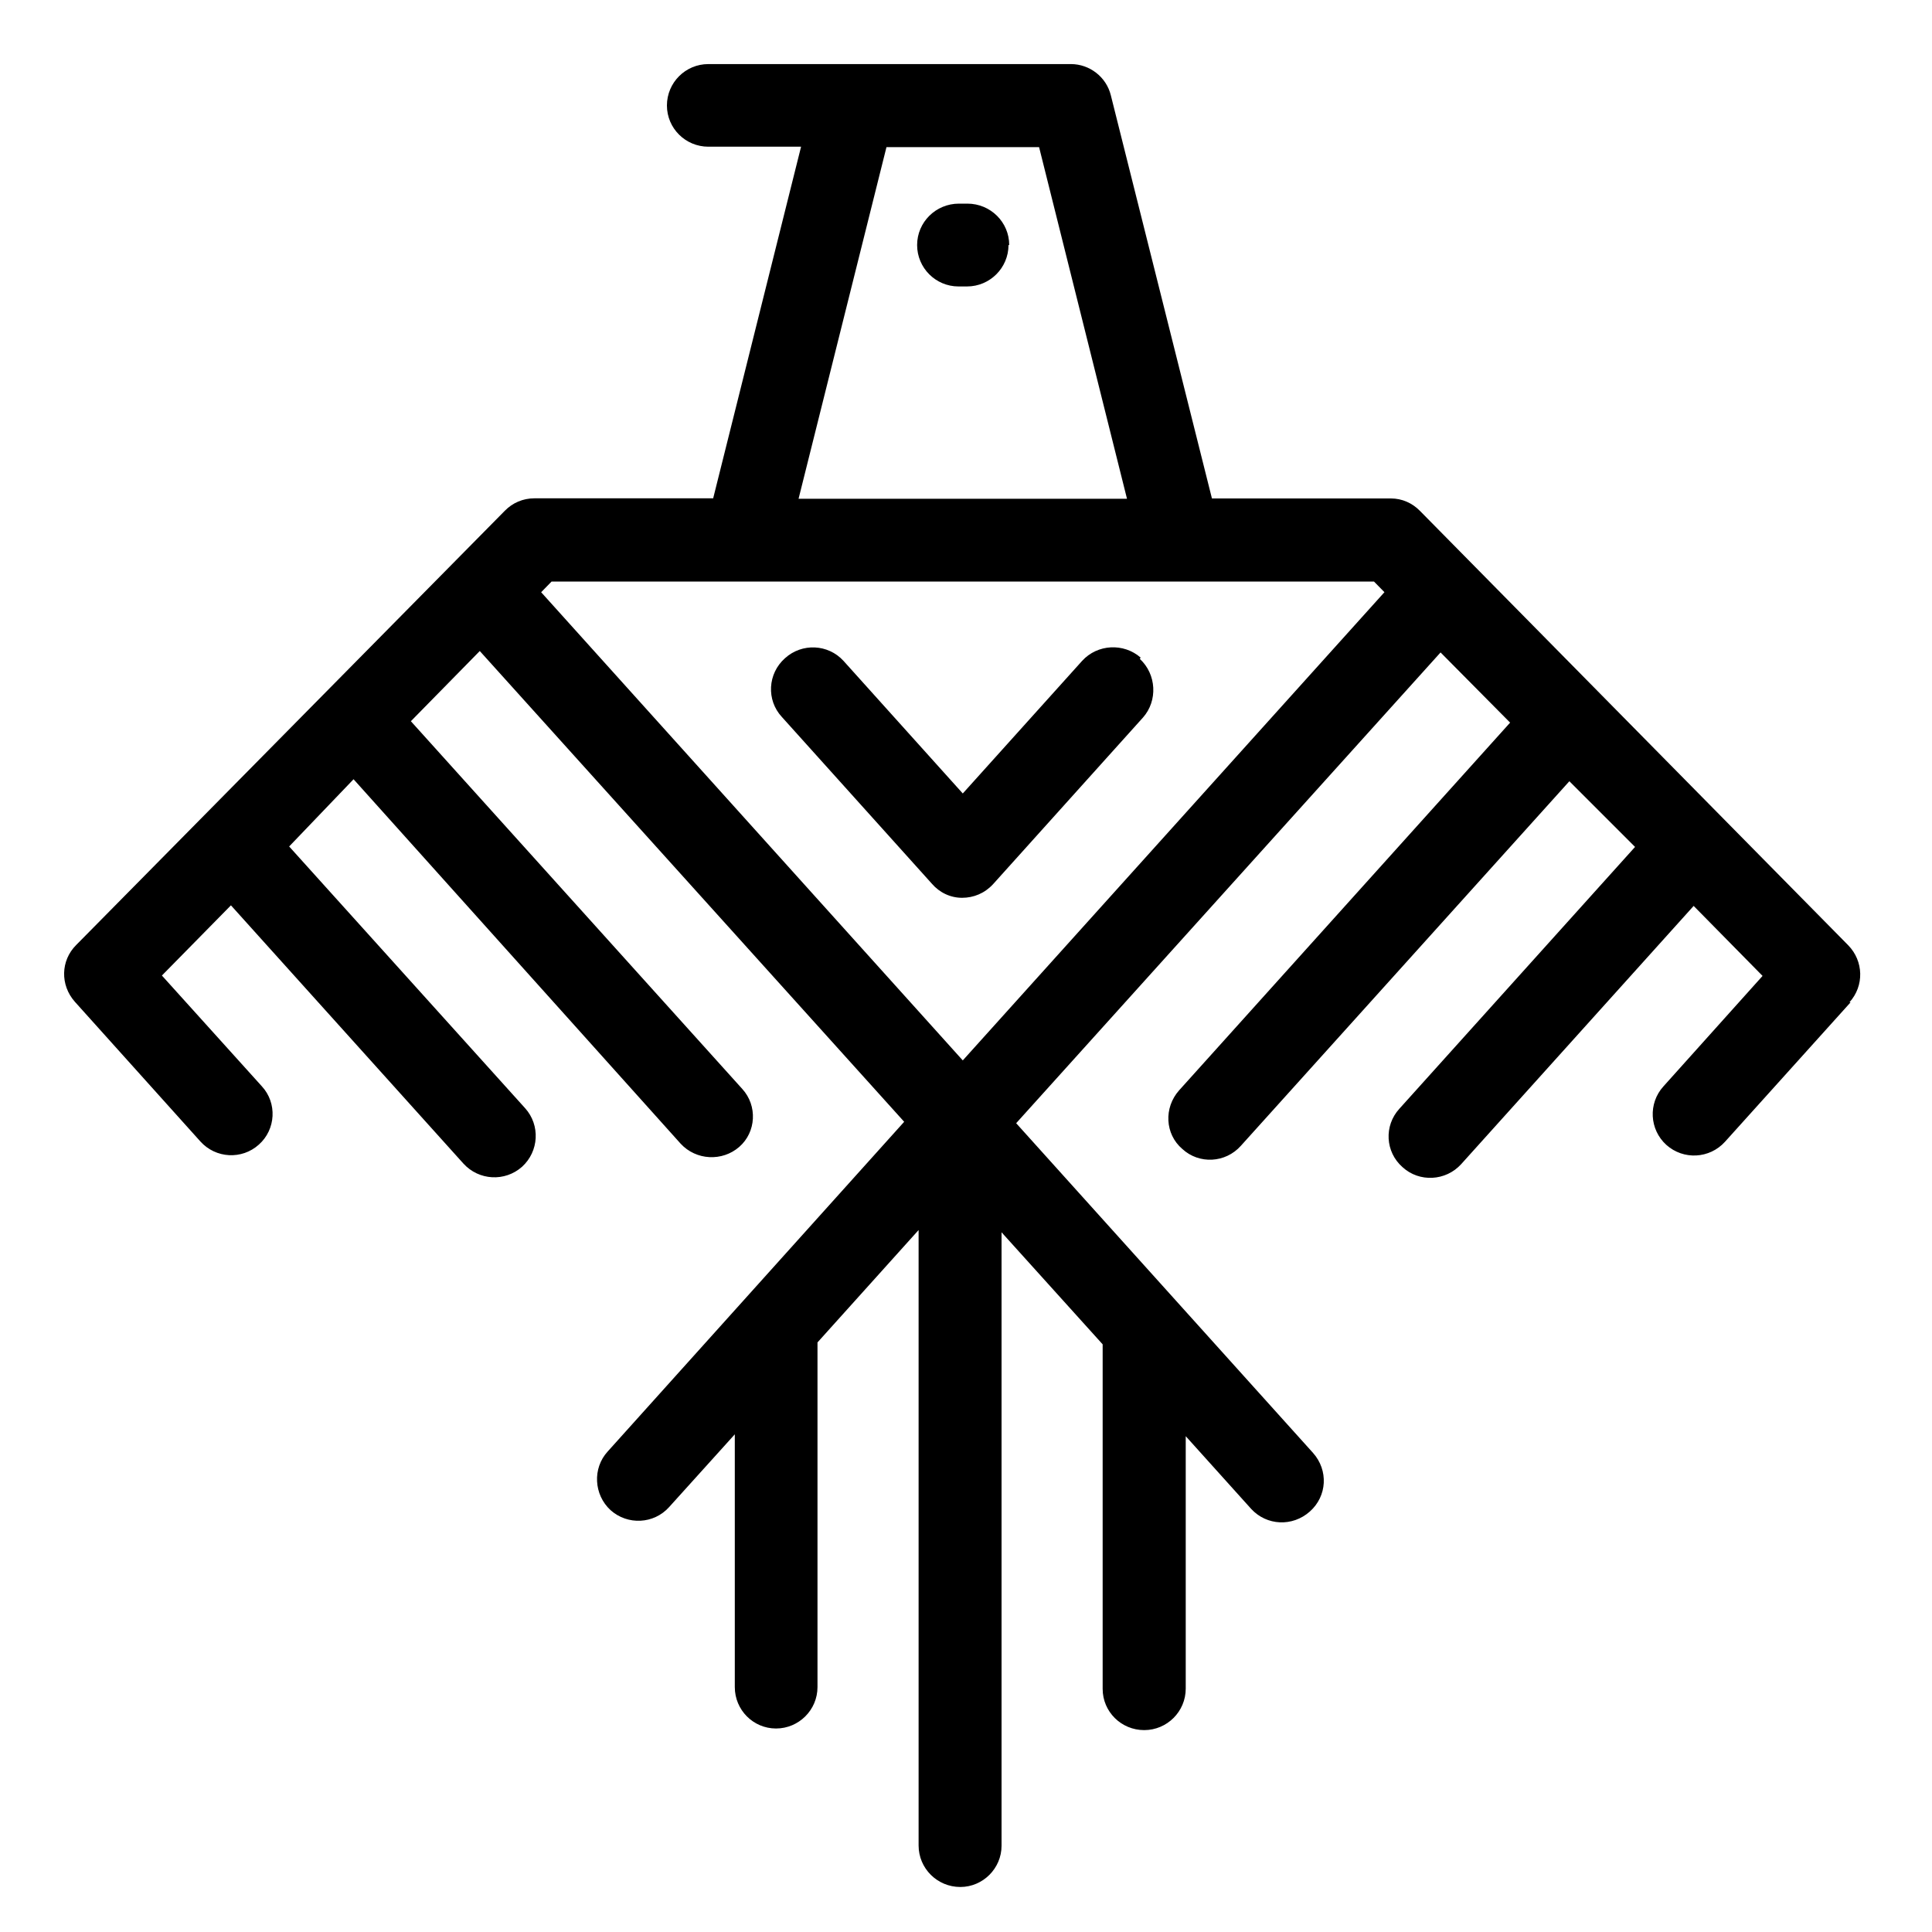
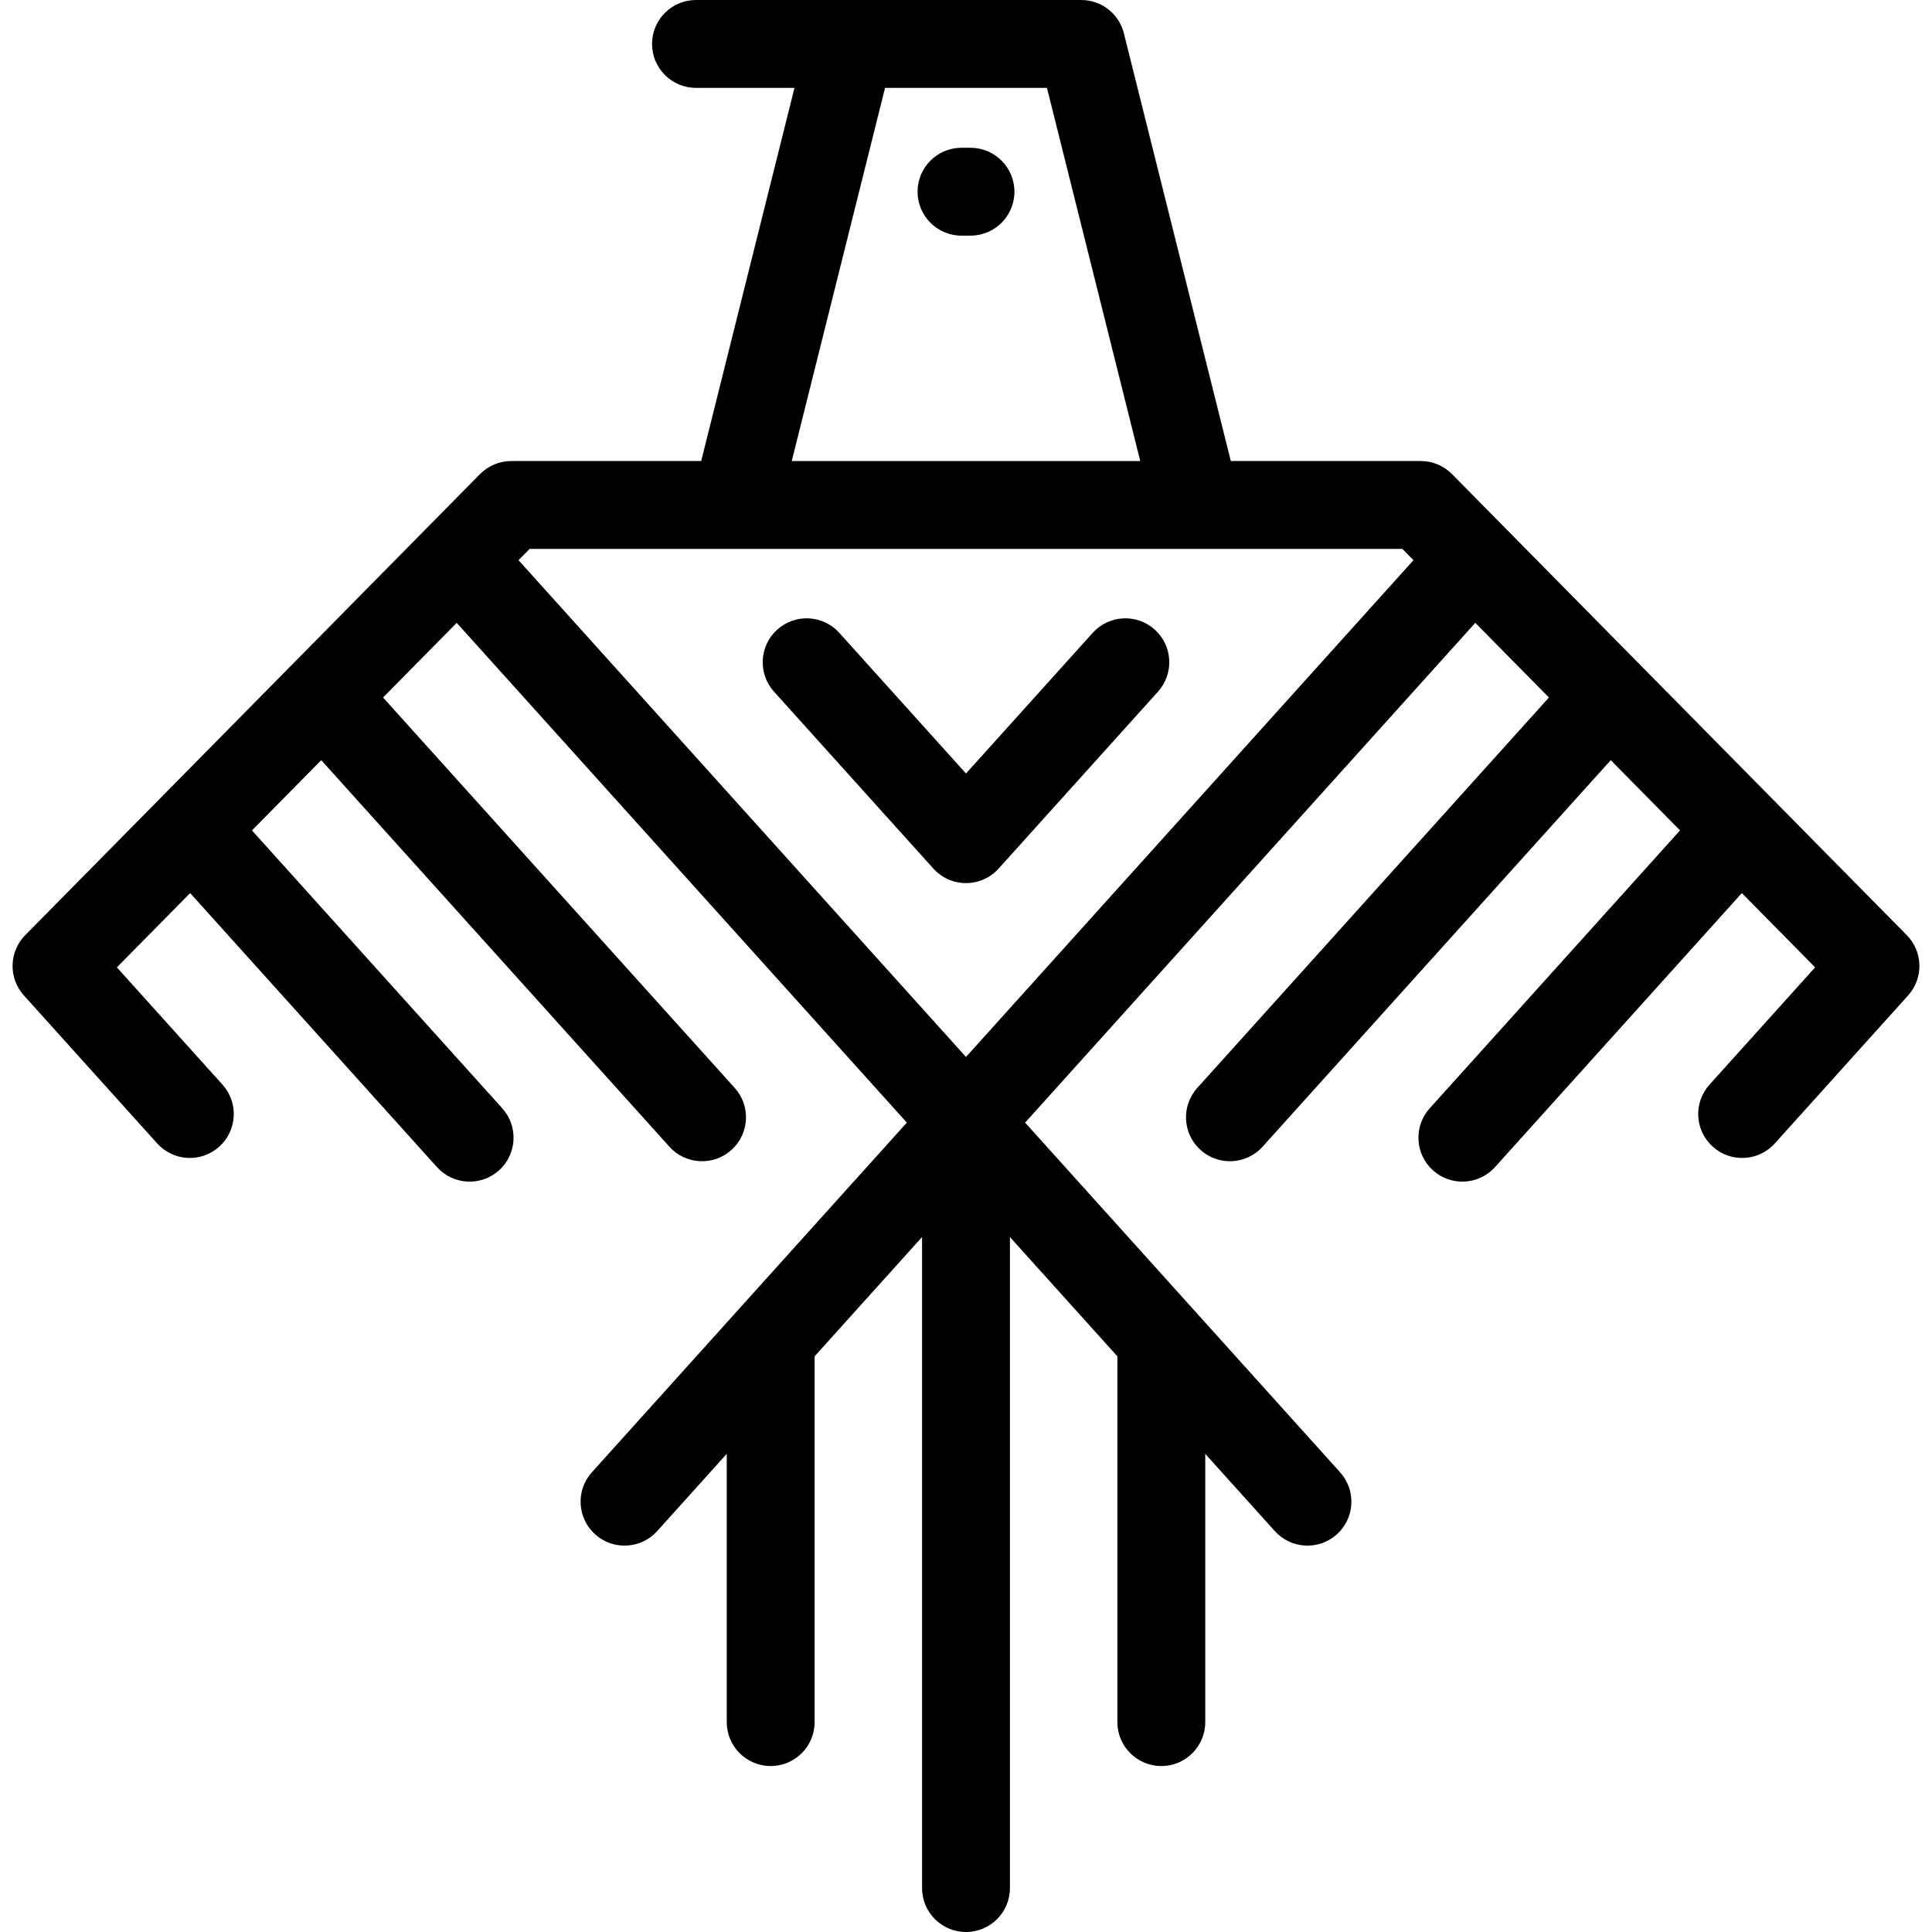
- <svg xmlns="http://www.w3.org/2000/svg" viewBox="0 0 30 30">
-   <path fill-rule="evenodd" d="M15.66 3.805c0 .355-.29.643-.644.643h-.132c-.355 0-.643-.288-.643-.643 0-.355.29-.643.65-.643h.13c.36 0 .65.288.65.643zm13.075 11.76l-1.95 2.165c-.24.264-.645.285-.91.048-.263-.238-.284-.645-.046-.908l1.54-1.716-1.07-1.087-3.61 4.01c-.24.264-.65.285-.91.047-.27-.237-.29-.644-.05-.907l3.66-4.066-1.02-1.02-5.1 5.66c-.24.27-.65.29-.91.05-.27-.23-.29-.64-.05-.91l5.14-5.71-1.08-1.09-6.59 7.31 4.61 5.12c.24.27.22.67-.05.91s-.67.22-.91-.04l-1.017-1.13v3.92c0 .356-.29.644-.645.644-.357 0-.645-.286-.645-.64v-5.35l-1.57-1.74v9.526c0 .352-.29.64-.64.64-.36 0-.648-.29-.648-.644V19.1l-1.57 1.745v5.352c0 .355-.29.643-.644.643-.354 0-.64-.288-.64-.643v-3.925l-1.02 1.13c-.237.264-.644.285-.91.047-.26-.24-.282-.65-.044-.91l4.604-5.12-6.59-7.31-1.07 1.09 5.146 5.71c.238.26.217.67-.047.9s-.67.21-.91-.05L5.49 12.1l-1 1.044 3.664 4.064c.237.263.216.67-.048.91-.265.235-.67.214-.91-.05l-3.61-4.01-1.072 1.09 1.552 1.72c.24.26.218.67-.046.905-.264.238-.67.216-.908-.048l-1.95-2.17c-.23-.26-.22-.64.02-.88L7.84 7.93c.12-.123.283-.192.456-.192h2.778l1.365-5.46H11c-.356 0-.644-.286-.644-.64 0-.355.288-.643.643-.643h5.63c.29 0 .55.2.62.485l1.57 6.26h2.78c.17 0 .33.07.45.193l6.65 6.745c.24.246.25.63.02.885zM12.4 7.745h5.1l-1.365-5.46h-2.37L12.4 7.745zm9.097 1.45l-.162-.165H8.565l-.162.166 6.547 7.27 6.547-7.27zm-3.785 1.016c-.264-.23-.67-.21-.908.05l-1.854 2.06-1.853-2.06c-.238-.26-.644-.28-.908-.04-.27.24-.29.65-.05.91l2.33 2.59c.12.14.29.22.47.22s.35-.07.48-.21l2.33-2.59c.23-.26.21-.67-.05-.91z" />
+ <svg xmlns="http://www.w3.org/2000/svg" version="1.1" id="Capa_1" x="0px" y="0px" viewBox="0 0 439.725 439.725" style="enable-background:new 0 0 439.725 439.725;" xml:space="preserve">
+   <path id="XMLID_827_" d="M230.886,43.632c0,5.522-4.478,10-10,10h-2.047c-5.523,0-10-4.478-10-10s4.477-10,10-10h2.047  C226.408,33.632,230.886,38.109,230.886,43.632z M434.293,226.555l-30.346,33.691c-3.696,4.104-10.021,4.434-14.123,0.738  c-4.104-3.696-4.435-10.02-0.738-14.123l24.037-26.688l-16.677-16.908l-56.18,62.368c-3.696,4.105-10.021,4.434-14.122,0.737  c-4.104-3.696-4.435-10.019-0.737-14.122l56.97-63.247l-15.769-15.986l-79.242,87.976c-3.696,4.104-10.021,4.434-14.123,0.738  c-4.104-3.696-4.434-10.02-0.738-14.123l80.034-88.855l-16.76-16.991L233.318,255.506l71.689,79.588  c3.696,4.104,3.367,10.426-0.737,14.122c-4.103,3.698-10.426,3.367-14.122-0.737l-15.831-17.574v61.048c0,5.522-4.478,10-10,10  s-10-4.478-10-10v-83.251l-24.455-27.148v148.172c0,5.522-4.477,10-10,10s-10-4.478-10-10V281.548l-24.454,27.148v83.256  c0,5.522-4.477,10-10,10s-10-4.478-10-10V330.9l-15.833,17.578c-3.696,4.104-10.021,4.434-14.123,0.738  c-4.104-3.696-4.434-10.02-0.738-14.123l71.685-79.586L103.945,141.761l-16.761,16.992l80.033,88.854  c3.696,4.104,3.366,10.427-0.737,14.123c-4.104,3.695-10.428,3.364-14.123-0.738l-79.242-87.975l-15.768,15.985l56.969,63.247  c3.696,4.104,3.366,10.427-0.737,14.123c-4.105,3.695-10.427,3.364-14.123-0.738l-56.178-62.368l-16.677,16.908l24.038,26.688  c3.696,4.104,3.366,10.427-0.738,14.123s-10.426,3.365-14.123-0.738L5.432,226.555c-3.543-3.934-3.407-9.946,0.311-13.715  l103.501-104.932c1.879-1.905,4.444-2.978,7.12-2.978h43.226L180.823,20h-22.417c-5.523,0-10-4.478-10-10s4.477-10,10-10  l87.689,0.001c4.589,0,8.589,3.123,9.701,7.574l24.34,97.355h43.227c2.676,0,5.24,1.072,7.119,2.978l103.5,104.932  C437.699,216.608,437.835,222.621,434.293,226.555z M180.205,104.931h79.316l-21.233-84.93h-36.849L180.205,104.931z   M321.71,127.496l-2.53-2.565H120.546l-2.531,2.566l101.844,113.068L321.71,127.496z M262.824,143.3  c-4.104-3.696-10.428-3.368-14.123,0.737l-28.84,32.016l-28.837-32.016c-3.696-4.104-10.02-4.433-14.123-0.738  c-4.104,3.696-4.434,10.02-0.738,14.123l36.267,40.265c1.896,2.105,4.597,3.308,7.43,3.308s5.534-1.202,7.43-3.307l36.27-40.265  C267.257,153.319,266.927,146.996,262.824,143.3z" />
+   <g>
+ </g>
+   <g>
+ </g>
+   <g>
+ </g>
+   <g>
+ </g>
+   <g>
+ </g>
+   <g>
+ </g>
+   <g>
+ </g>
+   <g>
+ </g>
+   <g>
+ </g>
+   <g>
+ </g>
+   <g>
+ </g>
+   <g>
+ </g>
+   <g>
+ </g>
+   <g>
+ </g>
+   <g>
+ </g>
</svg>
